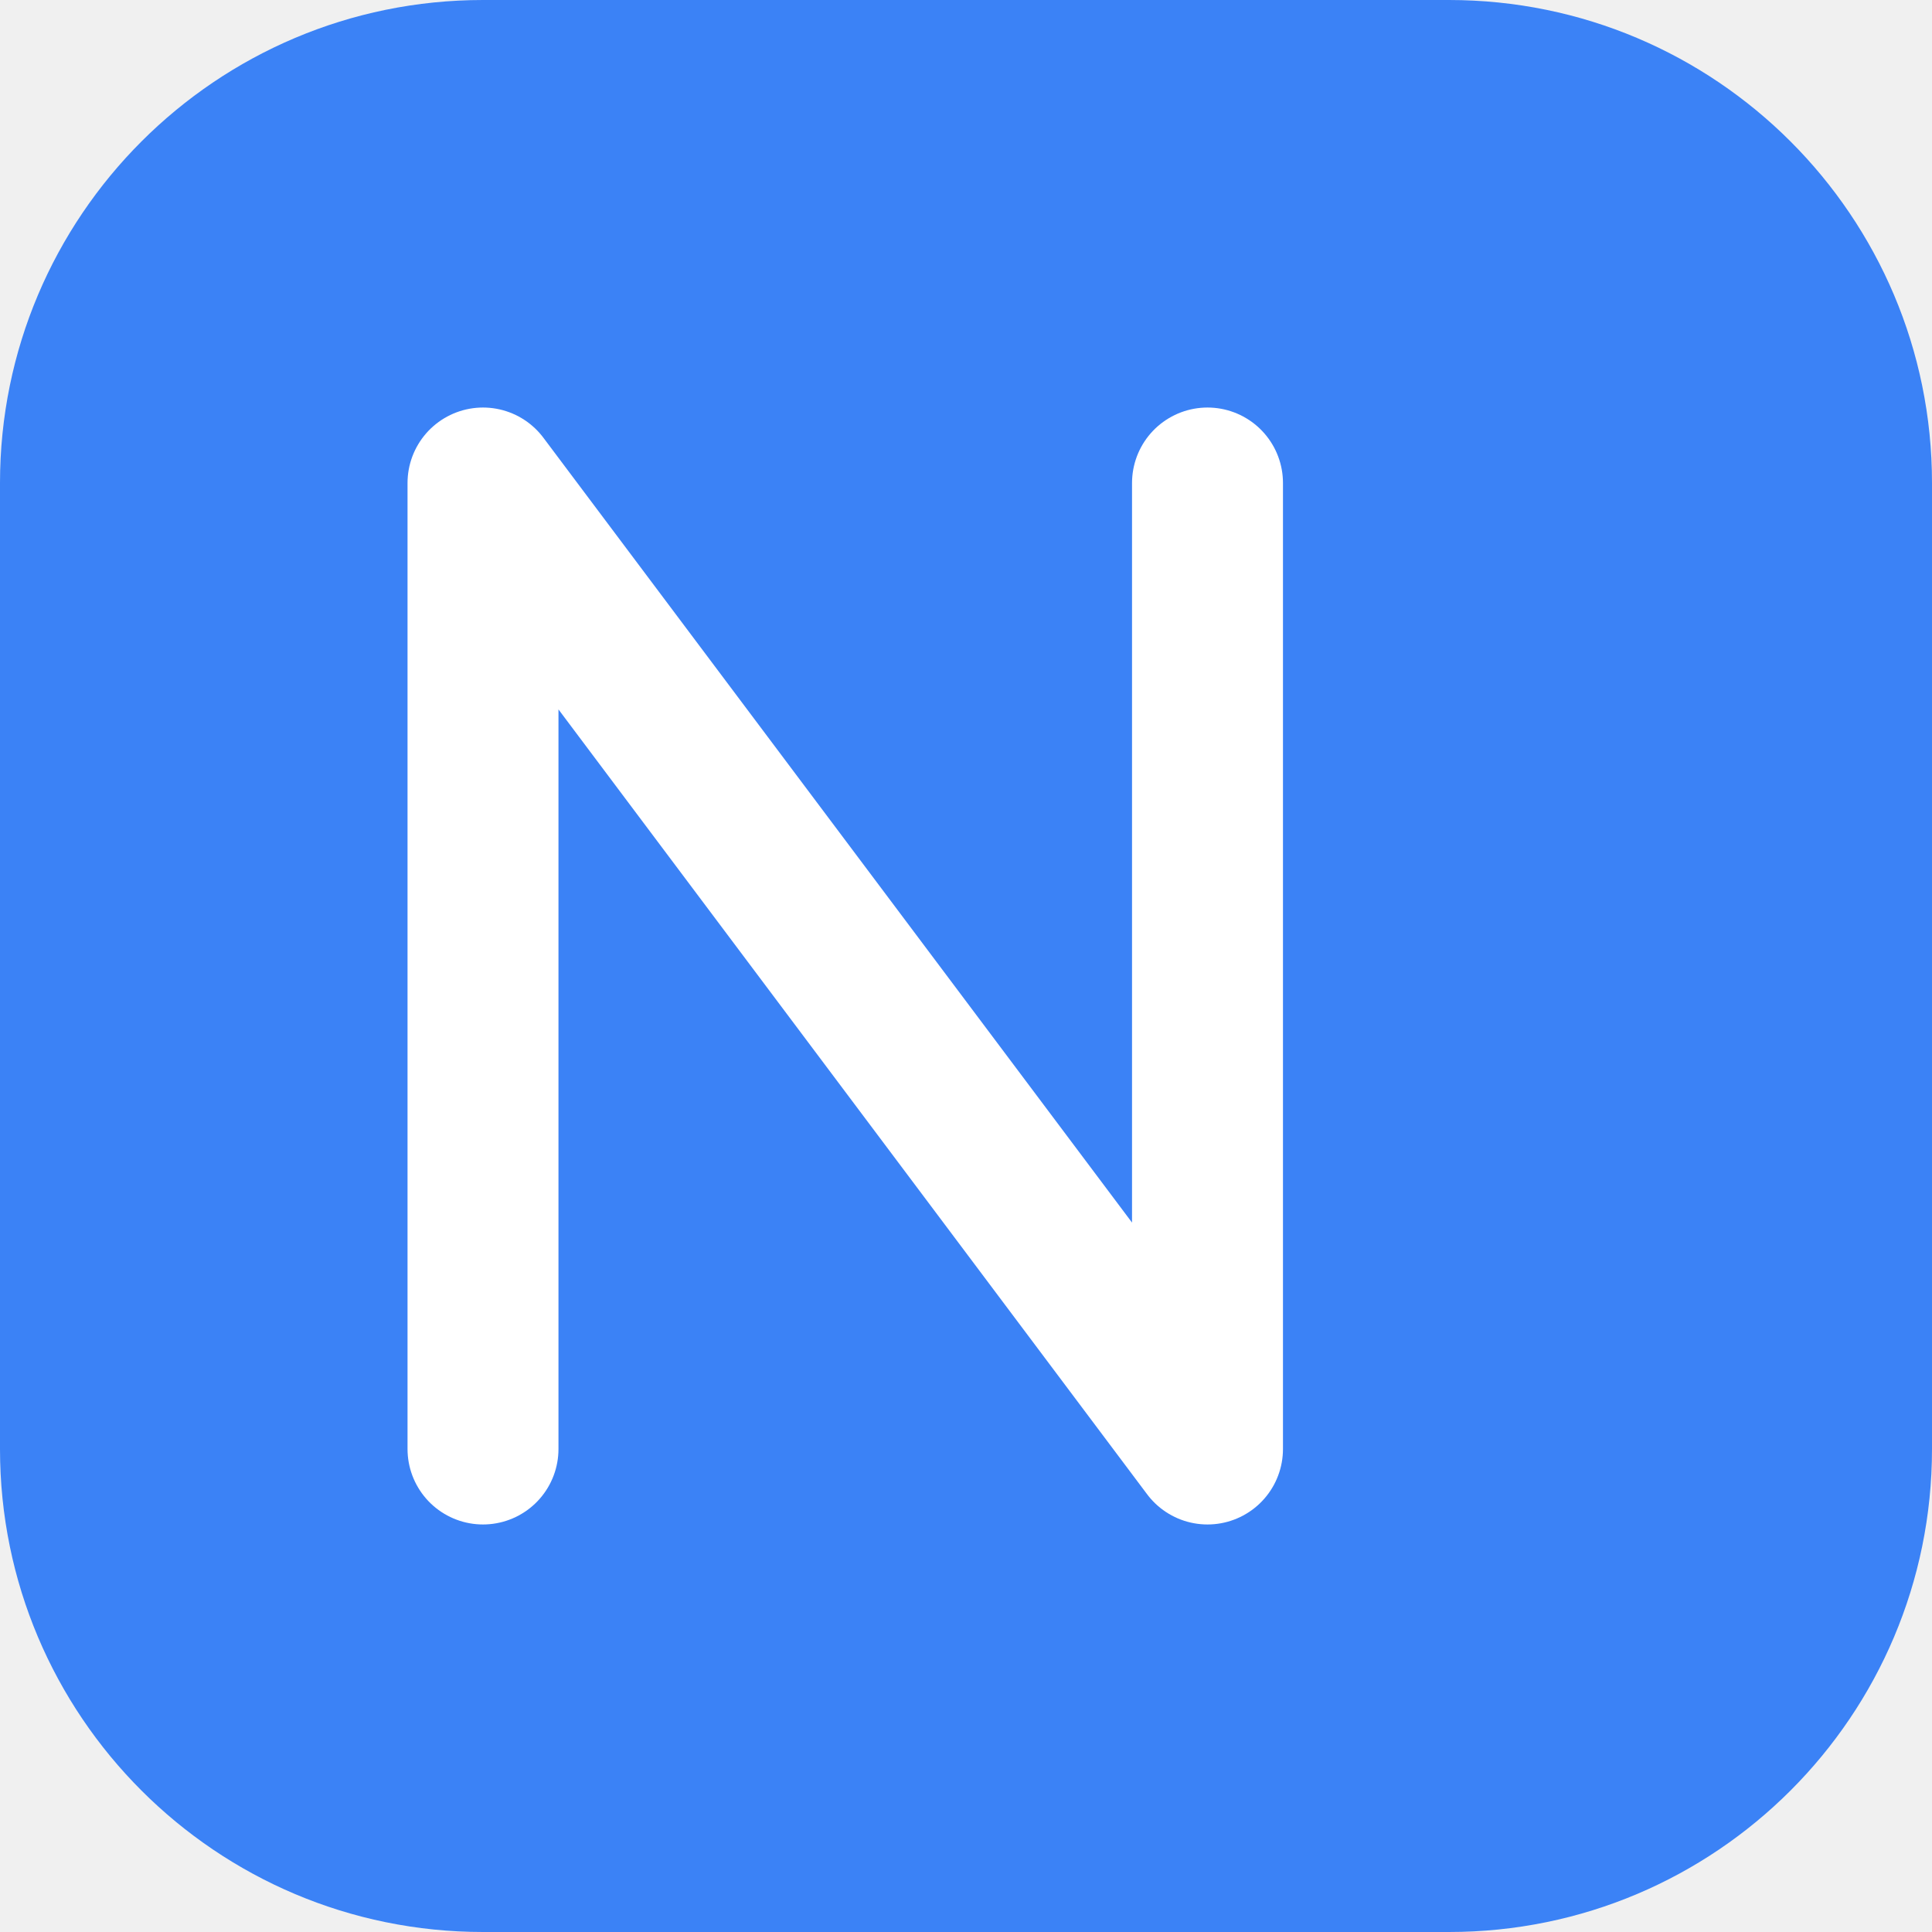
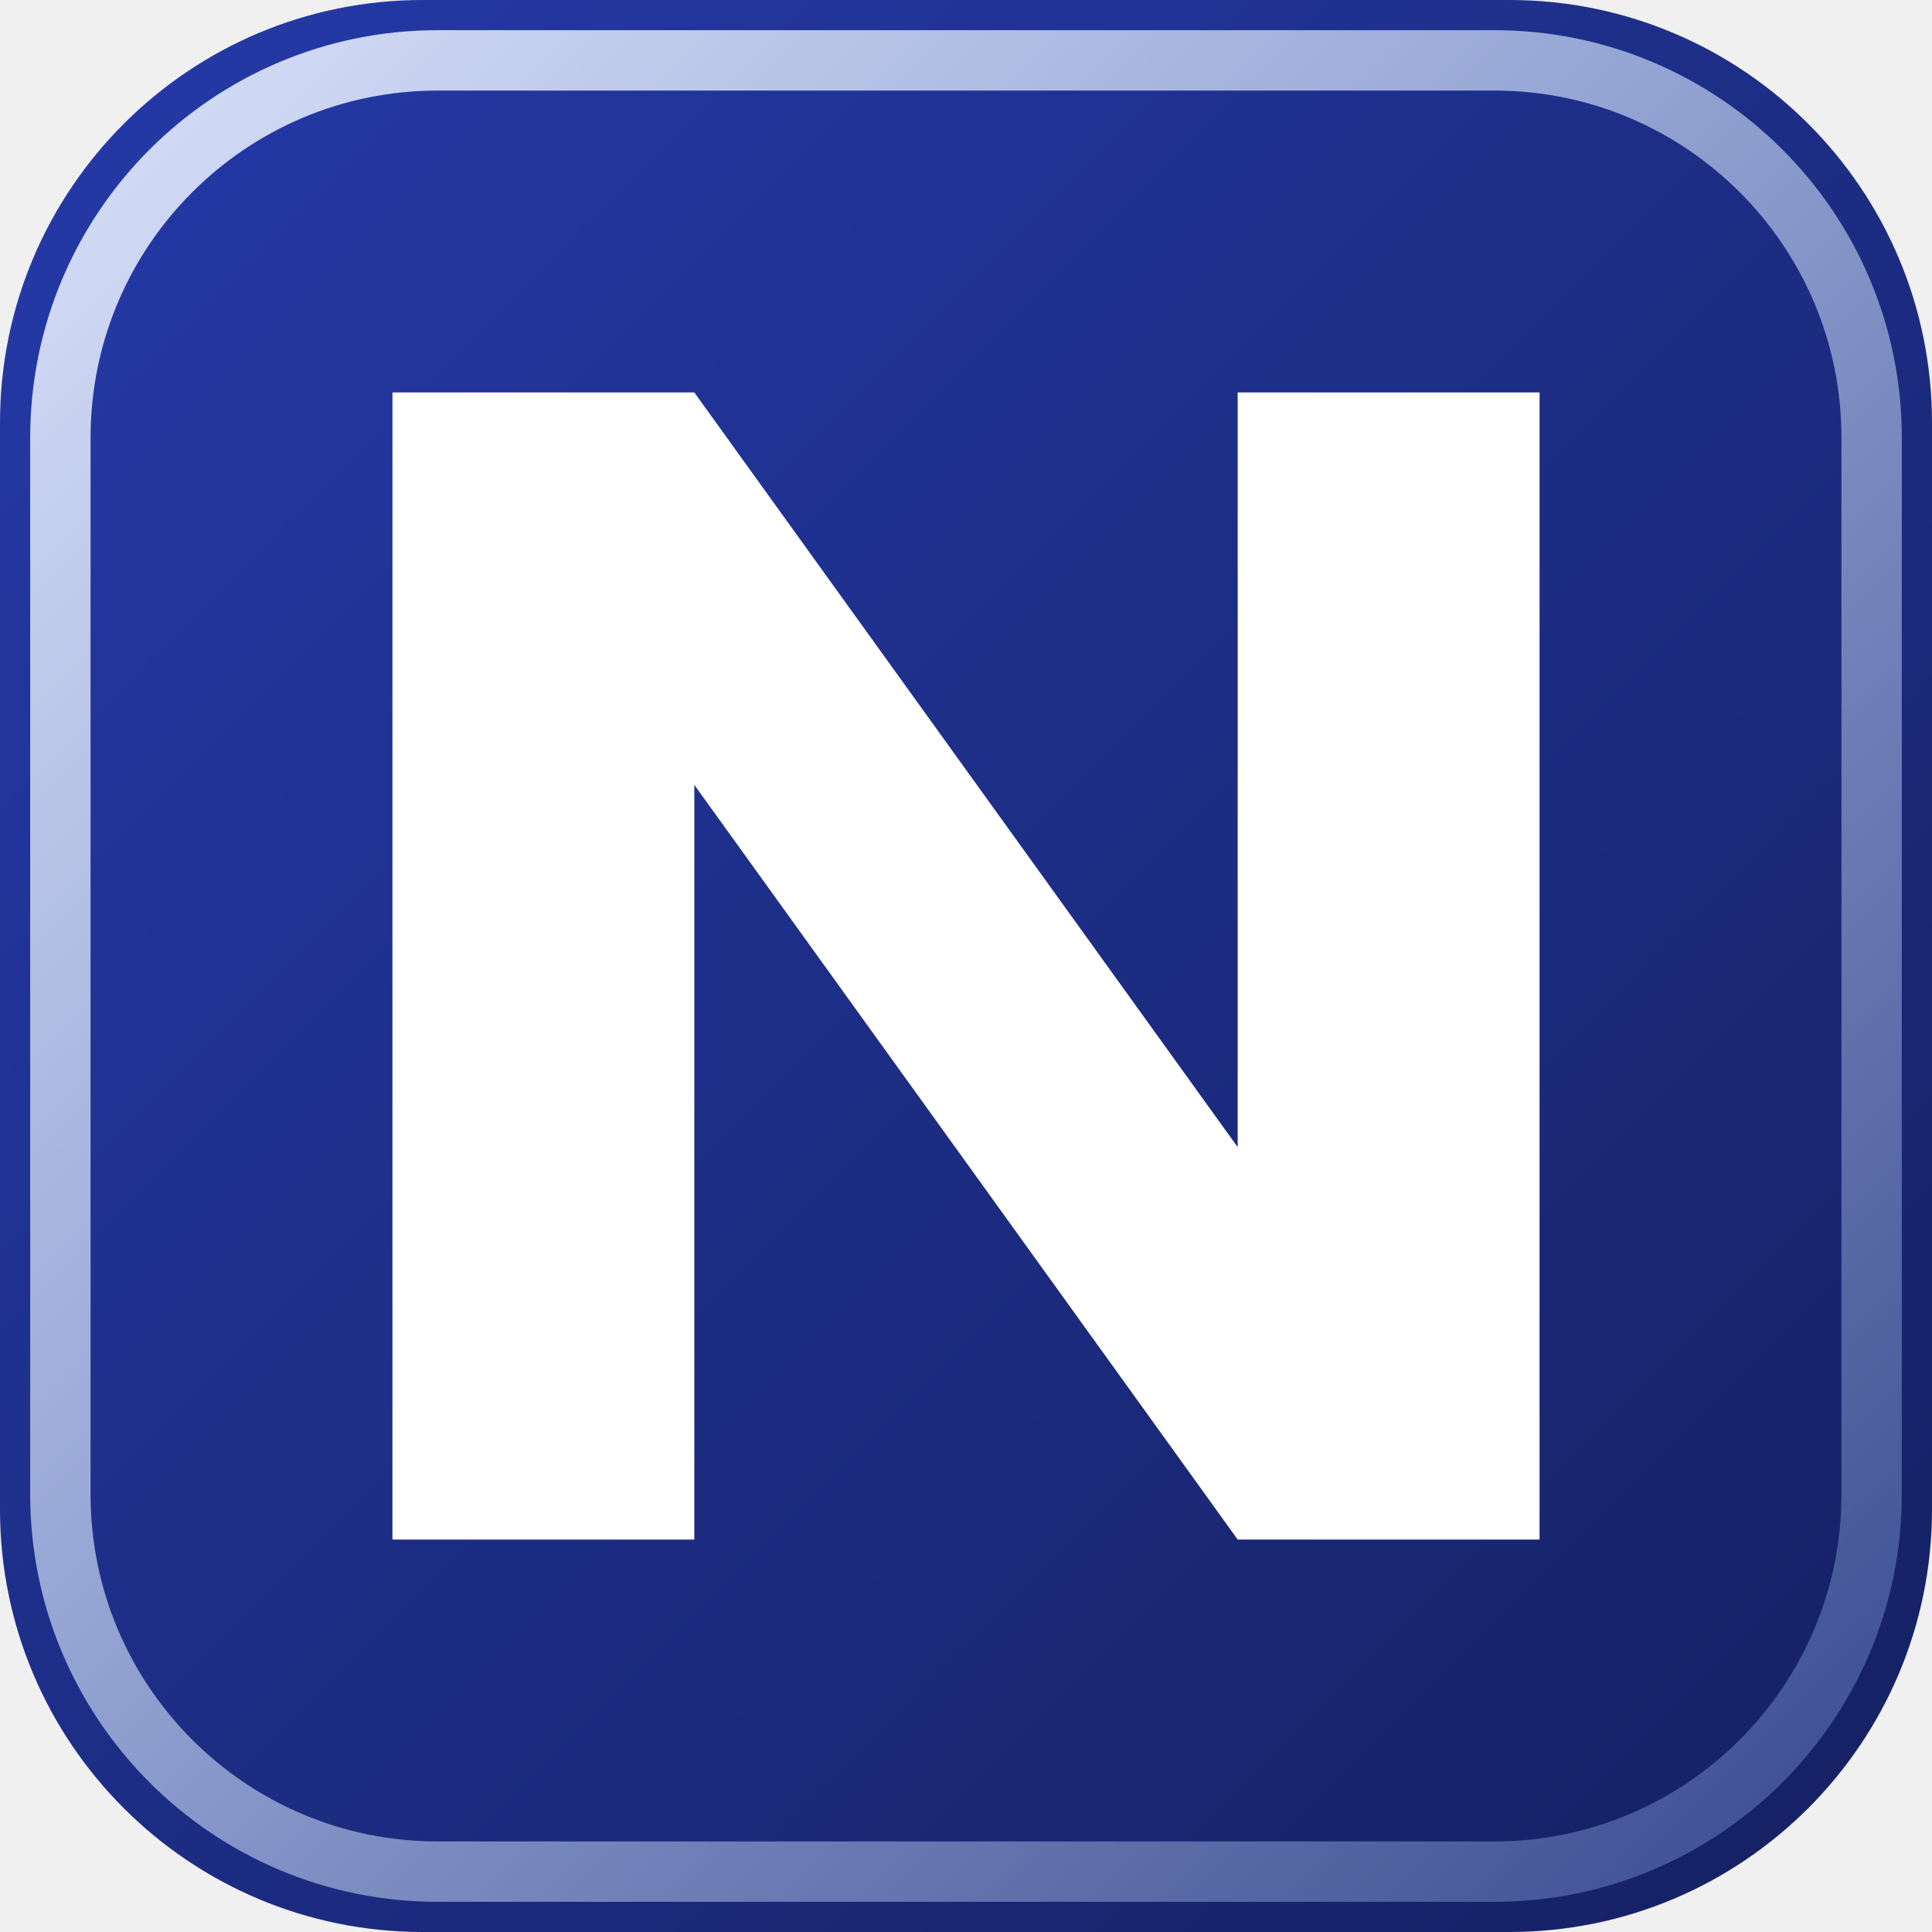
- <svg xmlns="http://www.w3.org/2000/svg" viewBox="0 0 32 32" fill="none">
-   <rect width="32" height="32" rx="8" fill="#3b82f6" />
-   <path d="M8 24V8l12 16V8" stroke="white" stroke-width="2.5" stroke-linecap="round" stroke-linejoin="round" />
+ <svg xmlns="http://www.w3.org/2000/svg" viewBox="0 0 64 64" fill="none">
+   <defs>
+     <linearGradient id="fv-bg" x1="0" y1="0" x2="1" y2="1">
+       <stop offset="0%" stop-color="#253aaa" />
+       <stop offset="100%" stop-color="#152060" />
+     </linearGradient>
+     <linearGradient id="fv-ch" x1="0" y1="0" x2="1" y2="1">
+       <stop offset="0%" stop-color="#d8e0f8" />
+       <stop offset="40%" stop-color="#9aaad8" />
+       <stop offset="100%" stop-color="#3a4c90" />
+     </linearGradient>
+   </defs>
+   <rect width="64" height="64" rx="14" fill="url(#fv-bg)" />
+   <rect x="2" y="2" width="60" height="60" rx="12.5" fill="none" stroke="url(#fv-ch)" stroke-width="2" />
+   <path d="M13 51V13h10l18 25V13h10v38H41L23 26v25z" fill="white" />
</svg>
